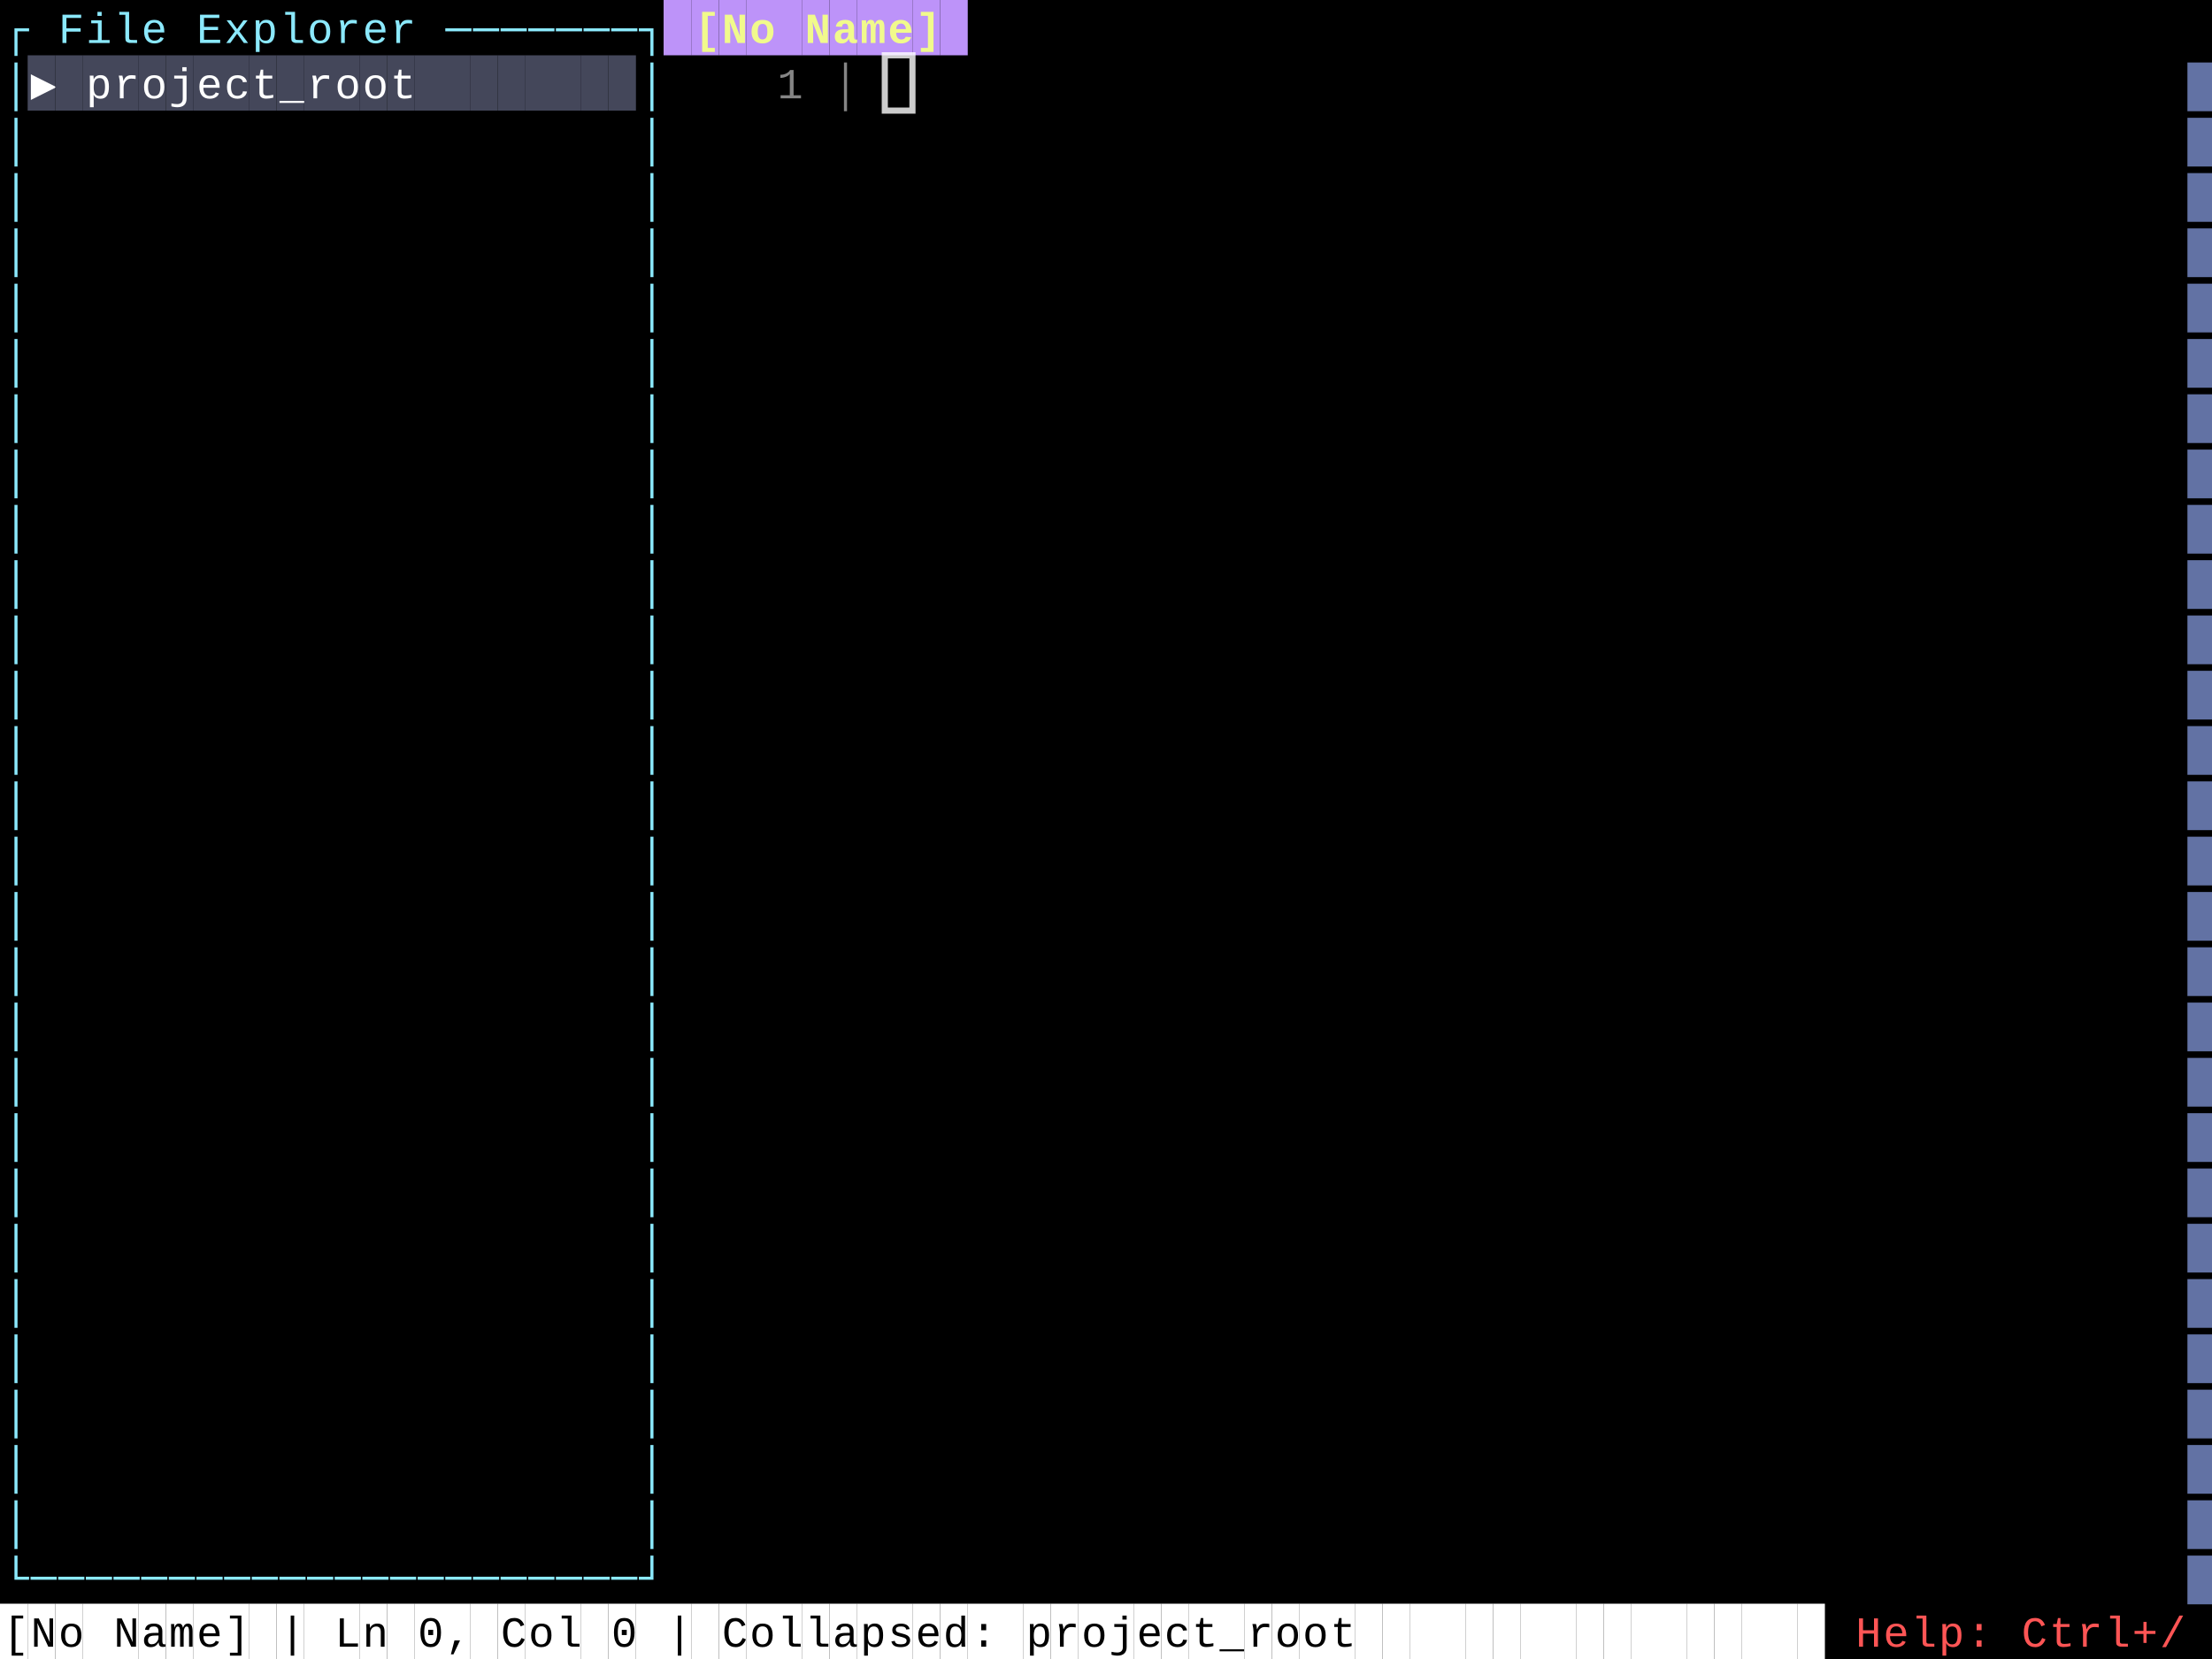
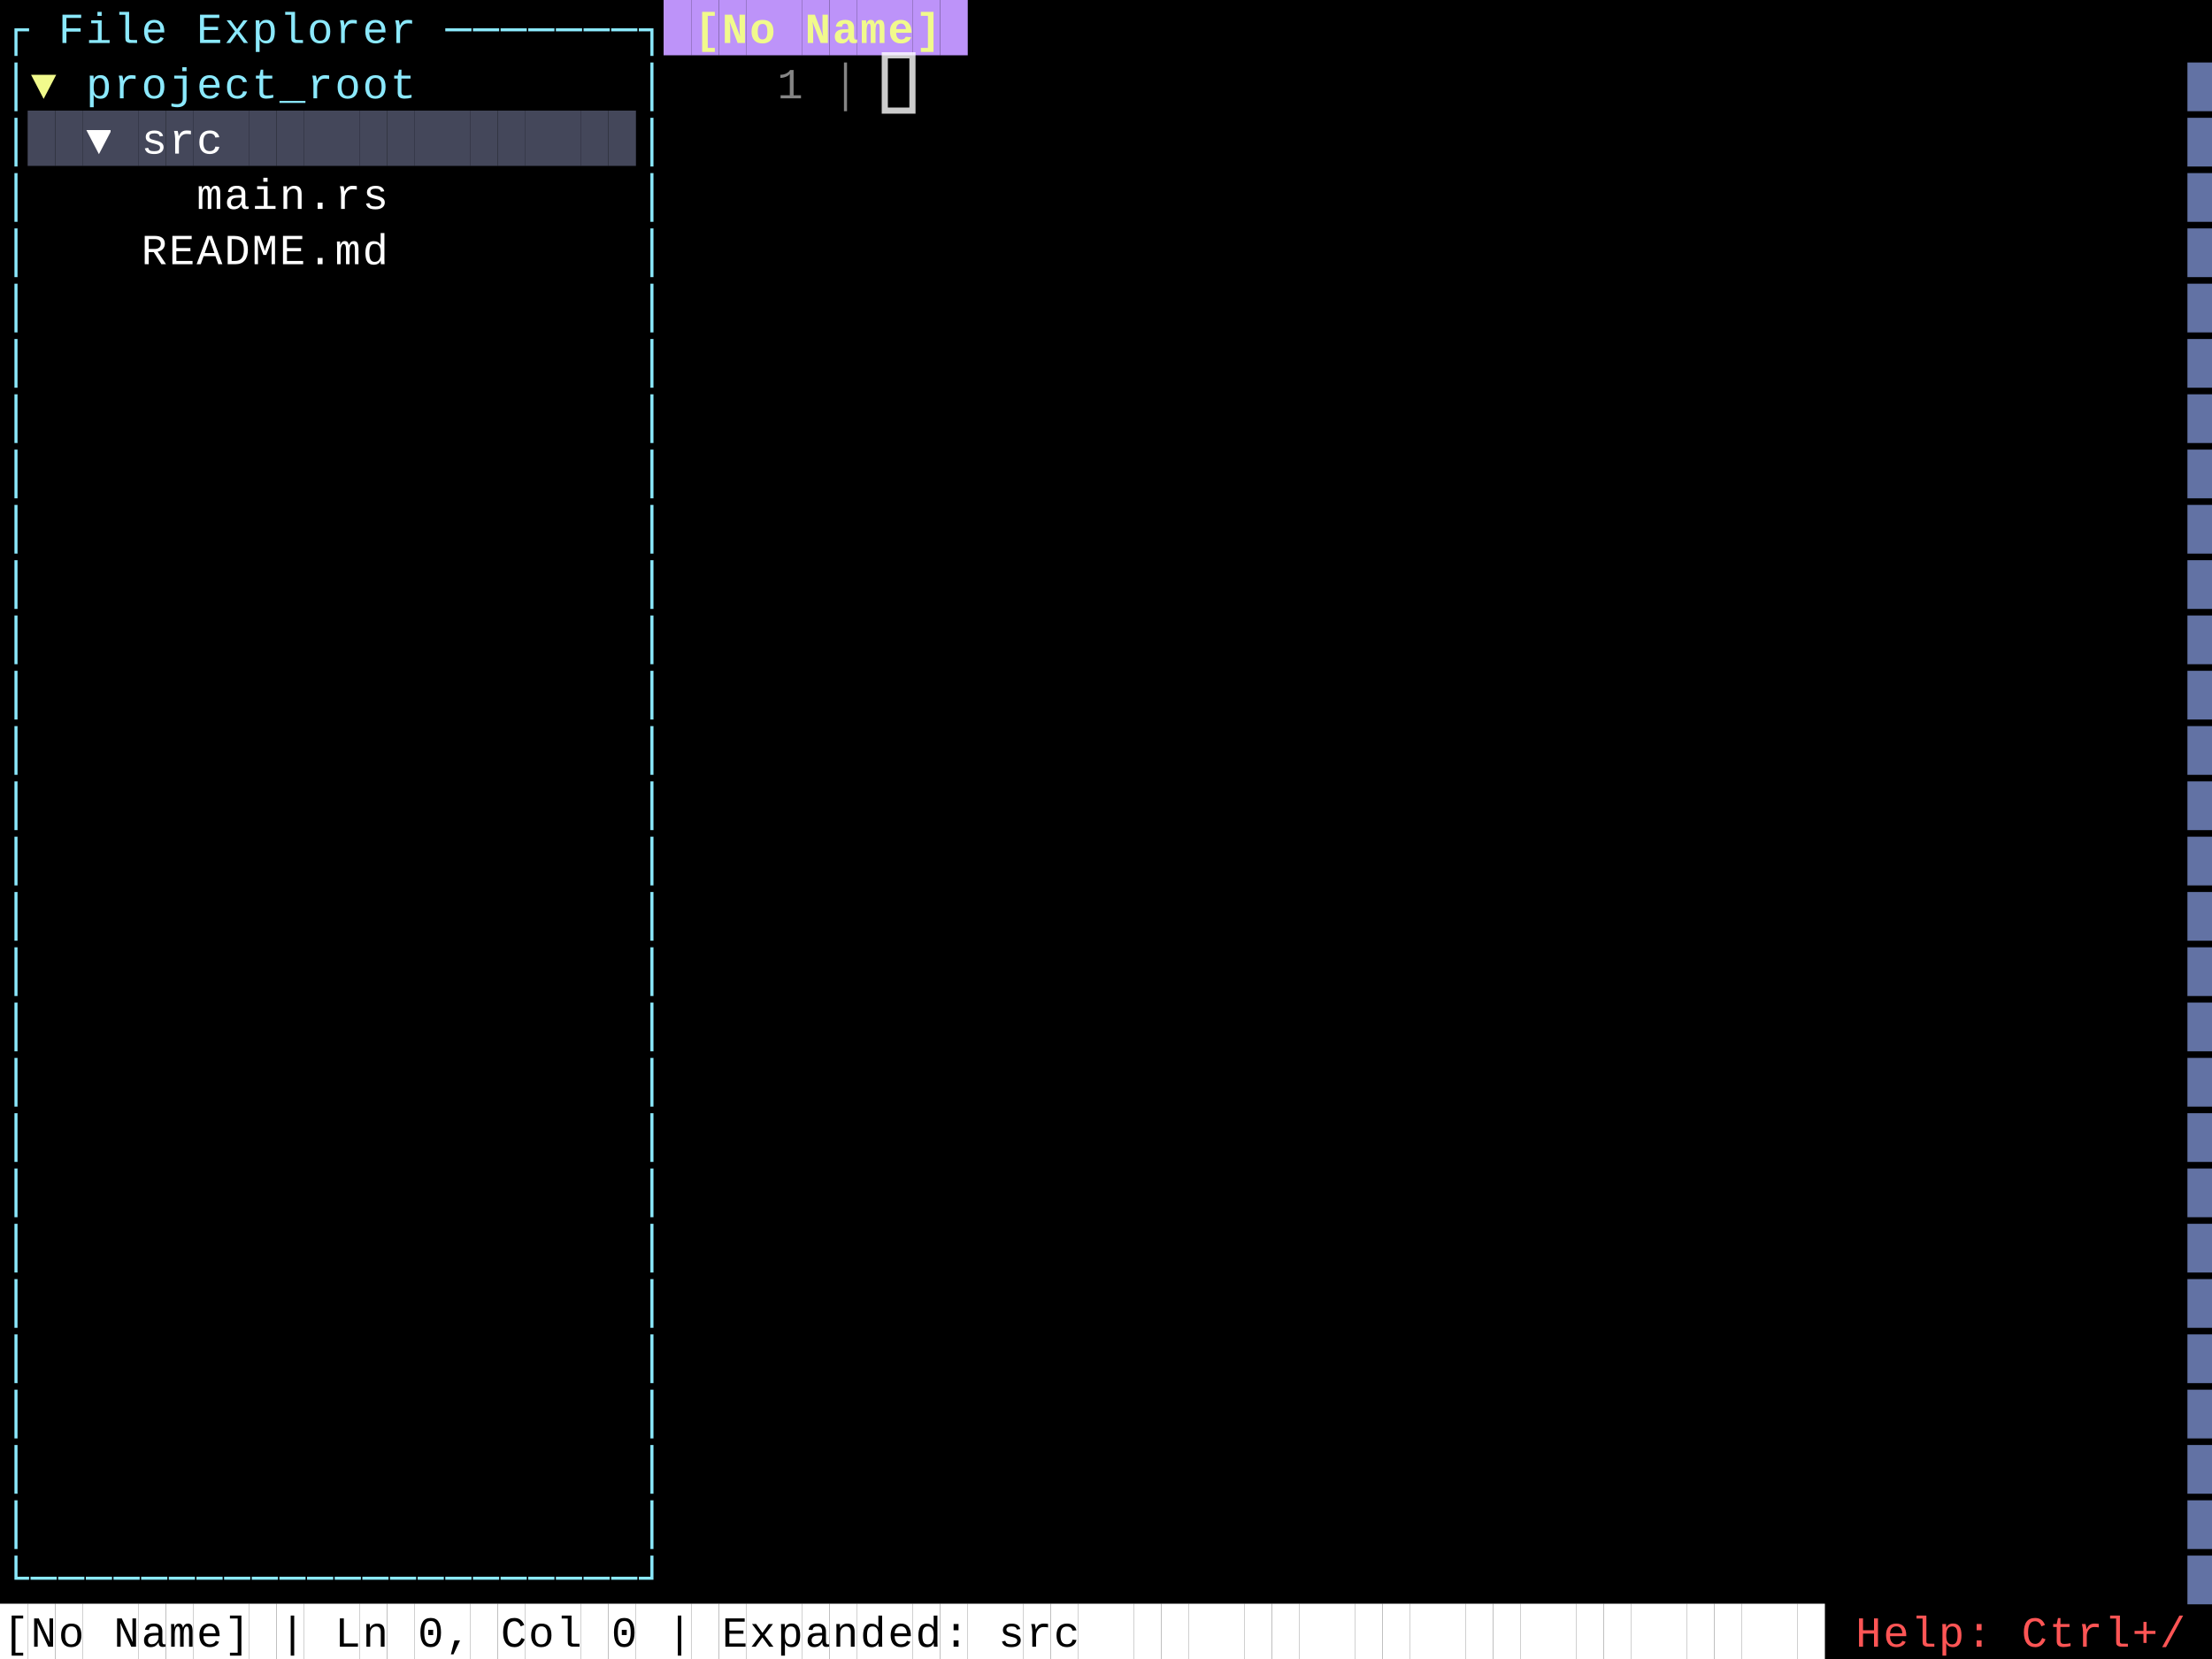
<svg xmlns="http://www.w3.org/2000/svg" width="720" height="540" viewBox="0 0 720 540">
  <style>
    .terminal { font-family: 'Courier New', 'Consolas', monospace; font-size: 14px; white-space: pre; }
</style>
  <rect width="100%" height="100%" fill="#000000" />
  <text x="1" y="14" fill="#8be9fd" class="terminal" style="">┌</text>
  <text x="19" y="14" fill="#8be9fd" class="terminal" style="">F</text>
  <text x="28" y="14" fill="#8be9fd" class="terminal" style="">i</text>
  <text x="37" y="14" fill="#8be9fd" class="terminal" style="">l</text>
  <text x="46" y="14" fill="#8be9fd" class="terminal" style="">e</text>
  <text x="64" y="14" fill="#8be9fd" class="terminal" style="">E</text>
  <text x="73" y="14" fill="#8be9fd" class="terminal" style="">x</text>
  <text x="82" y="14" fill="#8be9fd" class="terminal" style="">p</text>
  <text x="91" y="14" fill="#8be9fd" class="terminal" style="">l</text>
  <text x="100" y="14" fill="#8be9fd" class="terminal" style="">o</text>
  <text x="109" y="14" fill="#8be9fd" class="terminal" style="">r</text>
  <text x="118" y="14" fill="#8be9fd" class="terminal" style="">e</text>
  <text x="127" y="14" fill="#8be9fd" class="terminal" style="">r</text>
  <text x="145" y="14" fill="#8be9fd" class="terminal" style="">─</text>
  <text x="154" y="14" fill="#8be9fd" class="terminal" style="">─</text>
  <text x="163" y="14" fill="#8be9fd" class="terminal" style="">─</text>
  <text x="172" y="14" fill="#8be9fd" class="terminal" style="">─</text>
  <text x="181" y="14" fill="#8be9fd" class="terminal" style="">─</text>
  <text x="190" y="14" fill="#8be9fd" class="terminal" style="">─</text>
  <text x="199" y="14" fill="#8be9fd" class="terminal" style="">─</text>
  <text x="208" y="14" fill="#8be9fd" class="terminal" style="">┐</text>
  <rect x="216" y="0" width="9" height="18" fill="#bd93f9" />
  <rect x="225" y="0" width="9" height="18" fill="#bd93f9" />
  <text x="226" y="14" fill="#f1fa8c" class="terminal" style="font-weight:bold;">[</text>
  <rect x="234" y="0" width="9" height="18" fill="#bd93f9" />
  <text x="235" y="14" fill="#f1fa8c" class="terminal" style="font-weight:bold;">N</text>
  <rect x="243" y="0" width="9" height="18" fill="#bd93f9" />
  <text x="244" y="14" fill="#f1fa8c" class="terminal" style="font-weight:bold;">o</text>
  <rect x="252" y="0" width="9" height="18" fill="#bd93f9" />
  <rect x="261" y="0" width="9" height="18" fill="#bd93f9" />
  <text x="262" y="14" fill="#f1fa8c" class="terminal" style="font-weight:bold;">N</text>
  <rect x="270" y="0" width="9" height="18" fill="#bd93f9" />
  <text x="271" y="14" fill="#f1fa8c" class="terminal" style="font-weight:bold;">a</text>
  <rect x="279" y="0" width="9" height="18" fill="#bd93f9" />
  <text x="280" y="14" fill="#f1fa8c" class="terminal" style="font-weight:bold;">m</text>
  <rect x="288" y="0" width="9" height="18" fill="#bd93f9" />
  <text x="289" y="14" fill="#f1fa8c" class="terminal" style="font-weight:bold;">e</text>
  <rect x="297" y="0" width="9" height="18" fill="#bd93f9" />
  <text x="298" y="14" fill="#f1fa8c" class="terminal" style="font-weight:bold;">]</text>
  <rect x="306" y="0" width="9" height="18" fill="#bd93f9" />
  <text x="1" y="32" fill="#8be9fd" class="terminal" style="">│</text>
-   <rect x="9" y="18" width="9" height="18" fill="#44475a" />
-   <text x="10" y="32" fill="#ffffff" class="terminal" style="">▶</text>
-   <rect x="18" y="18" width="9" height="18" fill="#44475a" />
-   <rect x="27" y="18" width="9" height="18" fill="#44475a" />
-   <text x="28" y="32" fill="#ffffff" class="terminal" style="">p</text>
-   <rect x="36" y="18" width="9" height="18" fill="#44475a" />
-   <text x="37" y="32" fill="#ffffff" class="terminal" style="">r</text>
-   <rect x="45" y="18" width="9" height="18" fill="#44475a" />
-   <text x="46" y="32" fill="#ffffff" class="terminal" style="">o</text>
-   <rect x="54" y="18" width="9" height="18" fill="#44475a" />
-   <text x="55" y="32" fill="#ffffff" class="terminal" style="">j</text>
-   <rect x="63" y="18" width="9" height="18" fill="#44475a" />
-   <text x="64" y="32" fill="#ffffff" class="terminal" style="">e</text>
-   <rect x="72" y="18" width="9" height="18" fill="#44475a" />
-   <text x="73" y="32" fill="#ffffff" class="terminal" style="">c</text>
-   <rect x="81" y="18" width="9" height="18" fill="#44475a" />
-   <text x="82" y="32" fill="#ffffff" class="terminal" style="">t</text>
-   <rect x="90" y="18" width="9" height="18" fill="#44475a" />
-   <text x="91" y="32" fill="#ffffff" class="terminal" style="">_</text>
-   <rect x="99" y="18" width="9" height="18" fill="#44475a" />
-   <text x="100" y="32" fill="#ffffff" class="terminal" style="">r</text>
-   <rect x="108" y="18" width="9" height="18" fill="#44475a" />
-   <text x="109" y="32" fill="#ffffff" class="terminal" style="">o</text>
-   <rect x="117" y="18" width="9" height="18" fill="#44475a" />
-   <text x="118" y="32" fill="#ffffff" class="terminal" style="">o</text>
-   <rect x="126" y="18" width="9" height="18" fill="#44475a" />
-   <text x="127" y="32" fill="#ffffff" class="terminal" style="">t</text>
-   <rect x="135" y="18" width="9" height="18" fill="#44475a" />
-   <rect x="144" y="18" width="9" height="18" fill="#44475a" />
-   <rect x="153" y="18" width="9" height="18" fill="#44475a" />
-   <rect x="162" y="18" width="9" height="18" fill="#44475a" />
-   <rect x="171" y="18" width="9" height="18" fill="#44475a" />
-   <rect x="180" y="18" width="9" height="18" fill="#44475a" />
-   <rect x="189" y="18" width="9" height="18" fill="#44475a" />
-   <rect x="198" y="18" width="9" height="18" fill="#44475a" />
+   <text x="10" y="32" fill="#f1fa8c" class="terminal" style="">▼</text>
+   <text x="28" y="32" fill="#8be9fd" class="terminal" style="">p</text>
+   <text x="37" y="32" fill="#8be9fd" class="terminal" style="">r</text>
+   <text x="46" y="32" fill="#8be9fd" class="terminal" style="">o</text>
+   <text x="55" y="32" fill="#8be9fd" class="terminal" style="">j</text>
+   <text x="64" y="32" fill="#8be9fd" class="terminal" style="">e</text>
+   <text x="73" y="32" fill="#8be9fd" class="terminal" style="">c</text>
+   <text x="82" y="32" fill="#8be9fd" class="terminal" style="">t</text>
+   <text x="91" y="32" fill="#8be9fd" class="terminal" style="">_</text>
+   <text x="100" y="32" fill="#8be9fd" class="terminal" style="">r</text>
+   <text x="109" y="32" fill="#8be9fd" class="terminal" style="">o</text>
+   <text x="118" y="32" fill="#8be9fd" class="terminal" style="">o</text>
+   <text x="127" y="32" fill="#8be9fd" class="terminal" style="">t</text>
  <text x="208" y="32" fill="#8be9fd" class="terminal" style="">│</text>
  <text x="253" y="32" fill="#858585" class="terminal" style="">1</text>
  <text x="271" y="32" fill="#858585" class="terminal" style="">│</text>
  <text x="712" y="32" fill="#6272a4" class="terminal" style="">█</text>
  <text x="1" y="50" fill="#8be9fd" class="terminal" style="">│</text>
+   <rect x="9" y="36" width="9" height="18" fill="#44475a" />
+   <rect x="18" y="36" width="9" height="18" fill="#44475a" />
+   <rect x="27" y="36" width="9" height="18" fill="#44475a" />
+   <text x="28" y="50" fill="#ffffff" class="terminal" style="">▼</text>
+   <rect x="36" y="36" width="9" height="18" fill="#44475a" />
+   <rect x="45" y="36" width="9" height="18" fill="#44475a" />
+   <text x="46" y="50" fill="#ffffff" class="terminal" style="">s</text>
+   <rect x="54" y="36" width="9" height="18" fill="#44475a" />
+   <text x="55" y="50" fill="#ffffff" class="terminal" style="">r</text>
+   <rect x="63" y="36" width="9" height="18" fill="#44475a" />
+   <text x="64" y="50" fill="#ffffff" class="terminal" style="">c</text>
+   <rect x="72" y="36" width="9" height="18" fill="#44475a" />
+   <rect x="81" y="36" width="9" height="18" fill="#44475a" />
+   <rect x="90" y="36" width="9" height="18" fill="#44475a" />
+   <rect x="99" y="36" width="9" height="18" fill="#44475a" />
+   <rect x="108" y="36" width="9" height="18" fill="#44475a" />
+   <rect x="117" y="36" width="9" height="18" fill="#44475a" />
+   <rect x="126" y="36" width="9" height="18" fill="#44475a" />
+   <rect x="135" y="36" width="9" height="18" fill="#44475a" />
+   <rect x="144" y="36" width="9" height="18" fill="#44475a" />
+   <rect x="153" y="36" width="9" height="18" fill="#44475a" />
+   <rect x="162" y="36" width="9" height="18" fill="#44475a" />
+   <rect x="171" y="36" width="9" height="18" fill="#44475a" />
+   <rect x="180" y="36" width="9" height="18" fill="#44475a" />
+   <rect x="189" y="36" width="9" height="18" fill="#44475a" />
+   <rect x="198" y="36" width="9" height="18" fill="#44475a" />
  <text x="208" y="50" fill="#8be9fd" class="terminal" style="">│</text>
  <text x="712" y="50" fill="#6272a4" class="terminal" style="">█</text>
  <text x="1" y="68" fill="#8be9fd" class="terminal" style="">│</text>
+   <text x="64" y="68" fill="#ffffff" class="terminal" style="">m</text>
+   <text x="73" y="68" fill="#ffffff" class="terminal" style="">a</text>
+   <text x="82" y="68" fill="#ffffff" class="terminal" style="">i</text>
+   <text x="91" y="68" fill="#ffffff" class="terminal" style="">n</text>
+   <text x="100" y="68" fill="#ffffff" class="terminal" style="">.</text>
+   <text x="109" y="68" fill="#ffffff" class="terminal" style="">r</text>
+   <text x="118" y="68" fill="#ffffff" class="terminal" style="">s</text>
  <text x="208" y="68" fill="#8be9fd" class="terminal" style="">│</text>
  <text x="712" y="68" fill="#6272a4" class="terminal" style="">█</text>
  <text x="1" y="86" fill="#8be9fd" class="terminal" style="">│</text>
+   <text x="46" y="86" fill="#ffffff" class="terminal" style="">R</text>
+   <text x="55" y="86" fill="#ffffff" class="terminal" style="">E</text>
+   <text x="64" y="86" fill="#ffffff" class="terminal" style="">A</text>
+   <text x="73" y="86" fill="#ffffff" class="terminal" style="">D</text>
+   <text x="82" y="86" fill="#ffffff" class="terminal" style="">M</text>
+   <text x="91" y="86" fill="#ffffff" class="terminal" style="">E</text>
+   <text x="100" y="86" fill="#ffffff" class="terminal" style="">.</text>
+   <text x="109" y="86" fill="#ffffff" class="terminal" style="">m</text>
+   <text x="118" y="86" fill="#ffffff" class="terminal" style="">d</text>
  <text x="208" y="86" fill="#8be9fd" class="terminal" style="">│</text>
  <text x="712" y="86" fill="#6272a4" class="terminal" style="">█</text>
  <text x="1" y="104" fill="#8be9fd" class="terminal" style="">│</text>
  <text x="208" y="104" fill="#8be9fd" class="terminal" style="">│</text>
  <text x="712" y="104" fill="#6272a4" class="terminal" style="">█</text>
  <text x="1" y="122" fill="#8be9fd" class="terminal" style="">│</text>
  <text x="208" y="122" fill="#8be9fd" class="terminal" style="">│</text>
  <text x="712" y="122" fill="#6272a4" class="terminal" style="">█</text>
  <text x="1" y="140" fill="#8be9fd" class="terminal" style="">│</text>
  <text x="208" y="140" fill="#8be9fd" class="terminal" style="">│</text>
  <text x="712" y="140" fill="#6272a4" class="terminal" style="">█</text>
  <text x="1" y="158" fill="#8be9fd" class="terminal" style="">│</text>
  <text x="208" y="158" fill="#8be9fd" class="terminal" style="">│</text>
  <text x="712" y="158" fill="#6272a4" class="terminal" style="">█</text>
  <text x="1" y="176" fill="#8be9fd" class="terminal" style="">│</text>
  <text x="208" y="176" fill="#8be9fd" class="terminal" style="">│</text>
  <text x="712" y="176" fill="#6272a4" class="terminal" style="">█</text>
  <text x="1" y="194" fill="#8be9fd" class="terminal" style="">│</text>
  <text x="208" y="194" fill="#8be9fd" class="terminal" style="">│</text>
  <text x="712" y="194" fill="#6272a4" class="terminal" style="">█</text>
  <text x="1" y="212" fill="#8be9fd" class="terminal" style="">│</text>
  <text x="208" y="212" fill="#8be9fd" class="terminal" style="">│</text>
  <text x="712" y="212" fill="#6272a4" class="terminal" style="">█</text>
  <text x="1" y="230" fill="#8be9fd" class="terminal" style="">│</text>
  <text x="208" y="230" fill="#8be9fd" class="terminal" style="">│</text>
  <text x="712" y="230" fill="#6272a4" class="terminal" style="">█</text>
  <text x="1" y="248" fill="#8be9fd" class="terminal" style="">│</text>
  <text x="208" y="248" fill="#8be9fd" class="terminal" style="">│</text>
  <text x="712" y="248" fill="#6272a4" class="terminal" style="">█</text>
  <text x="1" y="266" fill="#8be9fd" class="terminal" style="">│</text>
  <text x="208" y="266" fill="#8be9fd" class="terminal" style="">│</text>
  <text x="712" y="266" fill="#6272a4" class="terminal" style="">█</text>
  <text x="1" y="284" fill="#8be9fd" class="terminal" style="">│</text>
  <text x="208" y="284" fill="#8be9fd" class="terminal" style="">│</text>
  <text x="712" y="284" fill="#6272a4" class="terminal" style="">█</text>
  <text x="1" y="302" fill="#8be9fd" class="terminal" style="">│</text>
  <text x="208" y="302" fill="#8be9fd" class="terminal" style="">│</text>
  <text x="712" y="302" fill="#6272a4" class="terminal" style="">█</text>
  <text x="1" y="320" fill="#8be9fd" class="terminal" style="">│</text>
  <text x="208" y="320" fill="#8be9fd" class="terminal" style="">│</text>
  <text x="712" y="320" fill="#6272a4" class="terminal" style="">█</text>
  <text x="1" y="338" fill="#8be9fd" class="terminal" style="">│</text>
  <text x="208" y="338" fill="#8be9fd" class="terminal" style="">│</text>
  <text x="712" y="338" fill="#6272a4" class="terminal" style="">█</text>
  <text x="1" y="356" fill="#8be9fd" class="terminal" style="">│</text>
  <text x="208" y="356" fill="#8be9fd" class="terminal" style="">│</text>
  <text x="712" y="356" fill="#6272a4" class="terminal" style="">█</text>
  <text x="1" y="374" fill="#8be9fd" class="terminal" style="">│</text>
  <text x="208" y="374" fill="#8be9fd" class="terminal" style="">│</text>
  <text x="712" y="374" fill="#6272a4" class="terminal" style="">█</text>
  <text x="1" y="392" fill="#8be9fd" class="terminal" style="">│</text>
  <text x="208" y="392" fill="#8be9fd" class="terminal" style="">│</text>
  <text x="712" y="392" fill="#6272a4" class="terminal" style="">█</text>
  <text x="1" y="410" fill="#8be9fd" class="terminal" style="">│</text>
  <text x="208" y="410" fill="#8be9fd" class="terminal" style="">│</text>
  <text x="712" y="410" fill="#6272a4" class="terminal" style="">█</text>
  <text x="1" y="428" fill="#8be9fd" class="terminal" style="">│</text>
  <text x="208" y="428" fill="#8be9fd" class="terminal" style="">│</text>
  <text x="712" y="428" fill="#6272a4" class="terminal" style="">█</text>
  <text x="1" y="446" fill="#8be9fd" class="terminal" style="">│</text>
  <text x="208" y="446" fill="#8be9fd" class="terminal" style="">│</text>
  <text x="712" y="446" fill="#6272a4" class="terminal" style="">█</text>
  <text x="1" y="464" fill="#8be9fd" class="terminal" style="">│</text>
  <text x="208" y="464" fill="#8be9fd" class="terminal" style="">│</text>
  <text x="712" y="464" fill="#6272a4" class="terminal" style="">█</text>
  <text x="1" y="482" fill="#8be9fd" class="terminal" style="">│</text>
  <text x="208" y="482" fill="#8be9fd" class="terminal" style="">│</text>
  <text x="712" y="482" fill="#6272a4" class="terminal" style="">█</text>
  <text x="1" y="500" fill="#8be9fd" class="terminal" style="">│</text>
  <text x="208" y="500" fill="#8be9fd" class="terminal" style="">│</text>
  <text x="712" y="500" fill="#6272a4" class="terminal" style="">█</text>
  <text x="1" y="518" fill="#8be9fd" class="terminal" style="">└</text>
  <text x="10" y="518" fill="#8be9fd" class="terminal" style="">─</text>
  <text x="19" y="518" fill="#8be9fd" class="terminal" style="">─</text>
  <text x="28" y="518" fill="#8be9fd" class="terminal" style="">─</text>
  <text x="37" y="518" fill="#8be9fd" class="terminal" style="">─</text>
  <text x="46" y="518" fill="#8be9fd" class="terminal" style="">─</text>
  <text x="55" y="518" fill="#8be9fd" class="terminal" style="">─</text>
  <text x="64" y="518" fill="#8be9fd" class="terminal" style="">─</text>
  <text x="73" y="518" fill="#8be9fd" class="terminal" style="">─</text>
  <text x="82" y="518" fill="#8be9fd" class="terminal" style="">─</text>
  <text x="91" y="518" fill="#8be9fd" class="terminal" style="">─</text>
  <text x="100" y="518" fill="#8be9fd" class="terminal" style="">─</text>
  <text x="109" y="518" fill="#8be9fd" class="terminal" style="">─</text>
  <text x="118" y="518" fill="#8be9fd" class="terminal" style="">─</text>
  <text x="127" y="518" fill="#8be9fd" class="terminal" style="">─</text>
  <text x="136" y="518" fill="#8be9fd" class="terminal" style="">─</text>
  <text x="145" y="518" fill="#8be9fd" class="terminal" style="">─</text>
  <text x="154" y="518" fill="#8be9fd" class="terminal" style="">─</text>
  <text x="163" y="518" fill="#8be9fd" class="terminal" style="">─</text>
  <text x="172" y="518" fill="#8be9fd" class="terminal" style="">─</text>
  <text x="181" y="518" fill="#8be9fd" class="terminal" style="">─</text>
  <text x="190" y="518" fill="#8be9fd" class="terminal" style="">─</text>
  <text x="199" y="518" fill="#8be9fd" class="terminal" style="">─</text>
  <text x="208" y="518" fill="#8be9fd" class="terminal" style="">┘</text>
  <text x="712" y="518" fill="#6272a4" class="terminal" style="">█</text>
  <rect x="0" y="522" width="9" height="18" fill="#ffffff" />
  <text x="1" y="536" fill="#000000" class="terminal" style="">[</text>
  <rect x="9" y="522" width="9" height="18" fill="#ffffff" />
  <text x="10" y="536" fill="#000000" class="terminal" style="">N</text>
  <rect x="18" y="522" width="9" height="18" fill="#ffffff" />
  <text x="19" y="536" fill="#000000" class="terminal" style="">o</text>
  <rect x="27" y="522" width="9" height="18" fill="#ffffff" />
  <rect x="36" y="522" width="9" height="18" fill="#ffffff" />
  <text x="37" y="536" fill="#000000" class="terminal" style="">N</text>
  <rect x="45" y="522" width="9" height="18" fill="#ffffff" />
  <text x="46" y="536" fill="#000000" class="terminal" style="">a</text>
  <rect x="54" y="522" width="9" height="18" fill="#ffffff" />
  <text x="55" y="536" fill="#000000" class="terminal" style="">m</text>
  <rect x="63" y="522" width="9" height="18" fill="#ffffff" />
  <text x="64" y="536" fill="#000000" class="terminal" style="">e</text>
  <rect x="72" y="522" width="9" height="18" fill="#ffffff" />
  <text x="73" y="536" fill="#000000" class="terminal" style="">]</text>
  <rect x="81" y="522" width="9" height="18" fill="#ffffff" />
  <rect x="90" y="522" width="9" height="18" fill="#ffffff" />
  <text x="91" y="536" fill="#000000" class="terminal" style="">|</text>
  <rect x="99" y="522" width="9" height="18" fill="#ffffff" />
  <rect x="108" y="522" width="9" height="18" fill="#ffffff" />
  <text x="109" y="536" fill="#000000" class="terminal" style="">L</text>
  <rect x="117" y="522" width="9" height="18" fill="#ffffff" />
  <text x="118" y="536" fill="#000000" class="terminal" style="">n</text>
  <rect x="126" y="522" width="9" height="18" fill="#ffffff" />
  <rect x="135" y="522" width="9" height="18" fill="#ffffff" />
  <text x="136" y="536" fill="#000000" class="terminal" style="">0</text>
  <rect x="144" y="522" width="9" height="18" fill="#ffffff" />
  <text x="145" y="536" fill="#000000" class="terminal" style="">,</text>
  <rect x="153" y="522" width="9" height="18" fill="#ffffff" />
  <rect x="162" y="522" width="9" height="18" fill="#ffffff" />
  <text x="163" y="536" fill="#000000" class="terminal" style="">C</text>
  <rect x="171" y="522" width="9" height="18" fill="#ffffff" />
  <text x="172" y="536" fill="#000000" class="terminal" style="">o</text>
  <rect x="180" y="522" width="9" height="18" fill="#ffffff" />
  <text x="181" y="536" fill="#000000" class="terminal" style="">l</text>
  <rect x="189" y="522" width="9" height="18" fill="#ffffff" />
  <rect x="198" y="522" width="9" height="18" fill="#ffffff" />
  <text x="199" y="536" fill="#000000" class="terminal" style="">0</text>
  <rect x="207" y="522" width="9" height="18" fill="#ffffff" />
  <rect x="216" y="522" width="9" height="18" fill="#ffffff" />
  <text x="217" y="536" fill="#000000" class="terminal" style="">|</text>
  <rect x="225" y="522" width="9" height="18" fill="#ffffff" />
  <rect x="234" y="522" width="9" height="18" fill="#ffffff" />
-   <text x="235" y="536" fill="#000000" class="terminal" style="">C</text>
+   <text x="235" y="536" fill="#000000" class="terminal" style="">E</text>
  <rect x="243" y="522" width="9" height="18" fill="#ffffff" />
-   <text x="244" y="536" fill="#000000" class="terminal" style="">o</text>
+   <text x="244" y="536" fill="#000000" class="terminal" style="">x</text>
  <rect x="252" y="522" width="9" height="18" fill="#ffffff" />
-   <text x="253" y="536" fill="#000000" class="terminal" style="">l</text>
+   <text x="253" y="536" fill="#000000" class="terminal" style="">p</text>
  <rect x="261" y="522" width="9" height="18" fill="#ffffff" />
-   <text x="262" y="536" fill="#000000" class="terminal" style="">l</text>
+   <text x="262" y="536" fill="#000000" class="terminal" style="">a</text>
  <rect x="270" y="522" width="9" height="18" fill="#ffffff" />
-   <text x="271" y="536" fill="#000000" class="terminal" style="">a</text>
+   <text x="271" y="536" fill="#000000" class="terminal" style="">n</text>
  <rect x="279" y="522" width="9" height="18" fill="#ffffff" />
-   <text x="280" y="536" fill="#000000" class="terminal" style="">p</text>
+   <text x="280" y="536" fill="#000000" class="terminal" style="">d</text>
  <rect x="288" y="522" width="9" height="18" fill="#ffffff" />
-   <text x="289" y="536" fill="#000000" class="terminal" style="">s</text>
+   <text x="289" y="536" fill="#000000" class="terminal" style="">e</text>
  <rect x="297" y="522" width="9" height="18" fill="#ffffff" />
-   <text x="298" y="536" fill="#000000" class="terminal" style="">e</text>
+   <text x="298" y="536" fill="#000000" class="terminal" style="">d</text>
  <rect x="306" y="522" width="9" height="18" fill="#ffffff" />
-   <text x="307" y="536" fill="#000000" class="terminal" style="">d</text>
+   <text x="307" y="536" fill="#000000" class="terminal" style="">:</text>
  <rect x="315" y="522" width="9" height="18" fill="#ffffff" />
-   <text x="316" y="536" fill="#000000" class="terminal" style="">:</text>
  <rect x="324" y="522" width="9" height="18" fill="#ffffff" />
+   <text x="325" y="536" fill="#000000" class="terminal" style="">s</text>
  <rect x="333" y="522" width="9" height="18" fill="#ffffff" />
-   <text x="334" y="536" fill="#000000" class="terminal" style="">p</text>
+   <text x="334" y="536" fill="#000000" class="terminal" style="">r</text>
  <rect x="342" y="522" width="9" height="18" fill="#ffffff" />
-   <text x="343" y="536" fill="#000000" class="terminal" style="">r</text>
+   <text x="343" y="536" fill="#000000" class="terminal" style="">c</text>
  <rect x="351" y="522" width="9" height="18" fill="#ffffff" />
-   <text x="352" y="536" fill="#000000" class="terminal" style="">o</text>
  <rect x="360" y="522" width="9" height="18" fill="#ffffff" />
-   <text x="361" y="536" fill="#000000" class="terminal" style="">j</text>
  <rect x="369" y="522" width="9" height="18" fill="#ffffff" />
-   <text x="370" y="536" fill="#000000" class="terminal" style="">e</text>
  <rect x="378" y="522" width="9" height="18" fill="#ffffff" />
-   <text x="379" y="536" fill="#000000" class="terminal" style="">c</text>
  <rect x="387" y="522" width="9" height="18" fill="#ffffff" />
-   <text x="388" y="536" fill="#000000" class="terminal" style="">t</text>
  <rect x="396" y="522" width="9" height="18" fill="#ffffff" />
-   <text x="397" y="536" fill="#000000" class="terminal" style="">_</text>
  <rect x="405" y="522" width="9" height="18" fill="#ffffff" />
-   <text x="406" y="536" fill="#000000" class="terminal" style="">r</text>
  <rect x="414" y="522" width="9" height="18" fill="#ffffff" />
-   <text x="415" y="536" fill="#000000" class="terminal" style="">o</text>
  <rect x="423" y="522" width="9" height="18" fill="#ffffff" />
-   <text x="424" y="536" fill="#000000" class="terminal" style="">o</text>
  <rect x="432" y="522" width="9" height="18" fill="#ffffff" />
-   <text x="433" y="536" fill="#000000" class="terminal" style="">t</text>
  <rect x="441" y="522" width="9" height="18" fill="#ffffff" />
  <rect x="450" y="522" width="9" height="18" fill="#ffffff" />
  <rect x="459" y="522" width="9" height="18" fill="#ffffff" />
  <rect x="468" y="522" width="9" height="18" fill="#ffffff" />
  <rect x="477" y="522" width="9" height="18" fill="#ffffff" />
  <rect x="486" y="522" width="9" height="18" fill="#ffffff" />
  <rect x="495" y="522" width="9" height="18" fill="#ffffff" />
  <rect x="504" y="522" width="9" height="18" fill="#ffffff" />
  <rect x="513" y="522" width="9" height="18" fill="#ffffff" />
  <rect x="522" y="522" width="9" height="18" fill="#ffffff" />
  <rect x="531" y="522" width="9" height="18" fill="#ffffff" />
  <rect x="540" y="522" width="9" height="18" fill="#ffffff" />
  <rect x="549" y="522" width="9" height="18" fill="#ffffff" />
  <rect x="558" y="522" width="9" height="18" fill="#ffffff" />
  <rect x="567" y="522" width="9" height="18" fill="#ffffff" />
  <rect x="576" y="522" width="9" height="18" fill="#ffffff" />
  <rect x="585" y="522" width="9" height="18" fill="#ffffff" />
  <text x="604" y="536" fill="#ff5555" class="terminal" style="">H</text>
  <text x="613" y="536" fill="#ff5555" class="terminal" style="">e</text>
  <text x="622" y="536" fill="#ff5555" class="terminal" style="">l</text>
  <text x="631" y="536" fill="#ff5555" class="terminal" style="">p</text>
  <text x="640" y="536" fill="#ff5555" class="terminal" style="">:</text>
  <text x="658" y="536" fill="#ff5555" class="terminal" style="">C</text>
  <text x="667" y="536" fill="#ff5555" class="terminal" style="">t</text>
  <text x="676" y="536" fill="#ff5555" class="terminal" style="">r</text>
  <text x="685" y="536" fill="#ff5555" class="terminal" style="">l</text>
  <text x="694" y="536" fill="#ff5555" class="terminal" style="">+</text>
  <text x="703" y="536" fill="#ff5555" class="terminal" style="">/</text>
  <rect x="288" y="18" width="9" height="18" fill="none" stroke="#ffffff" stroke-width="2" opacity="0.8" />
</svg>
